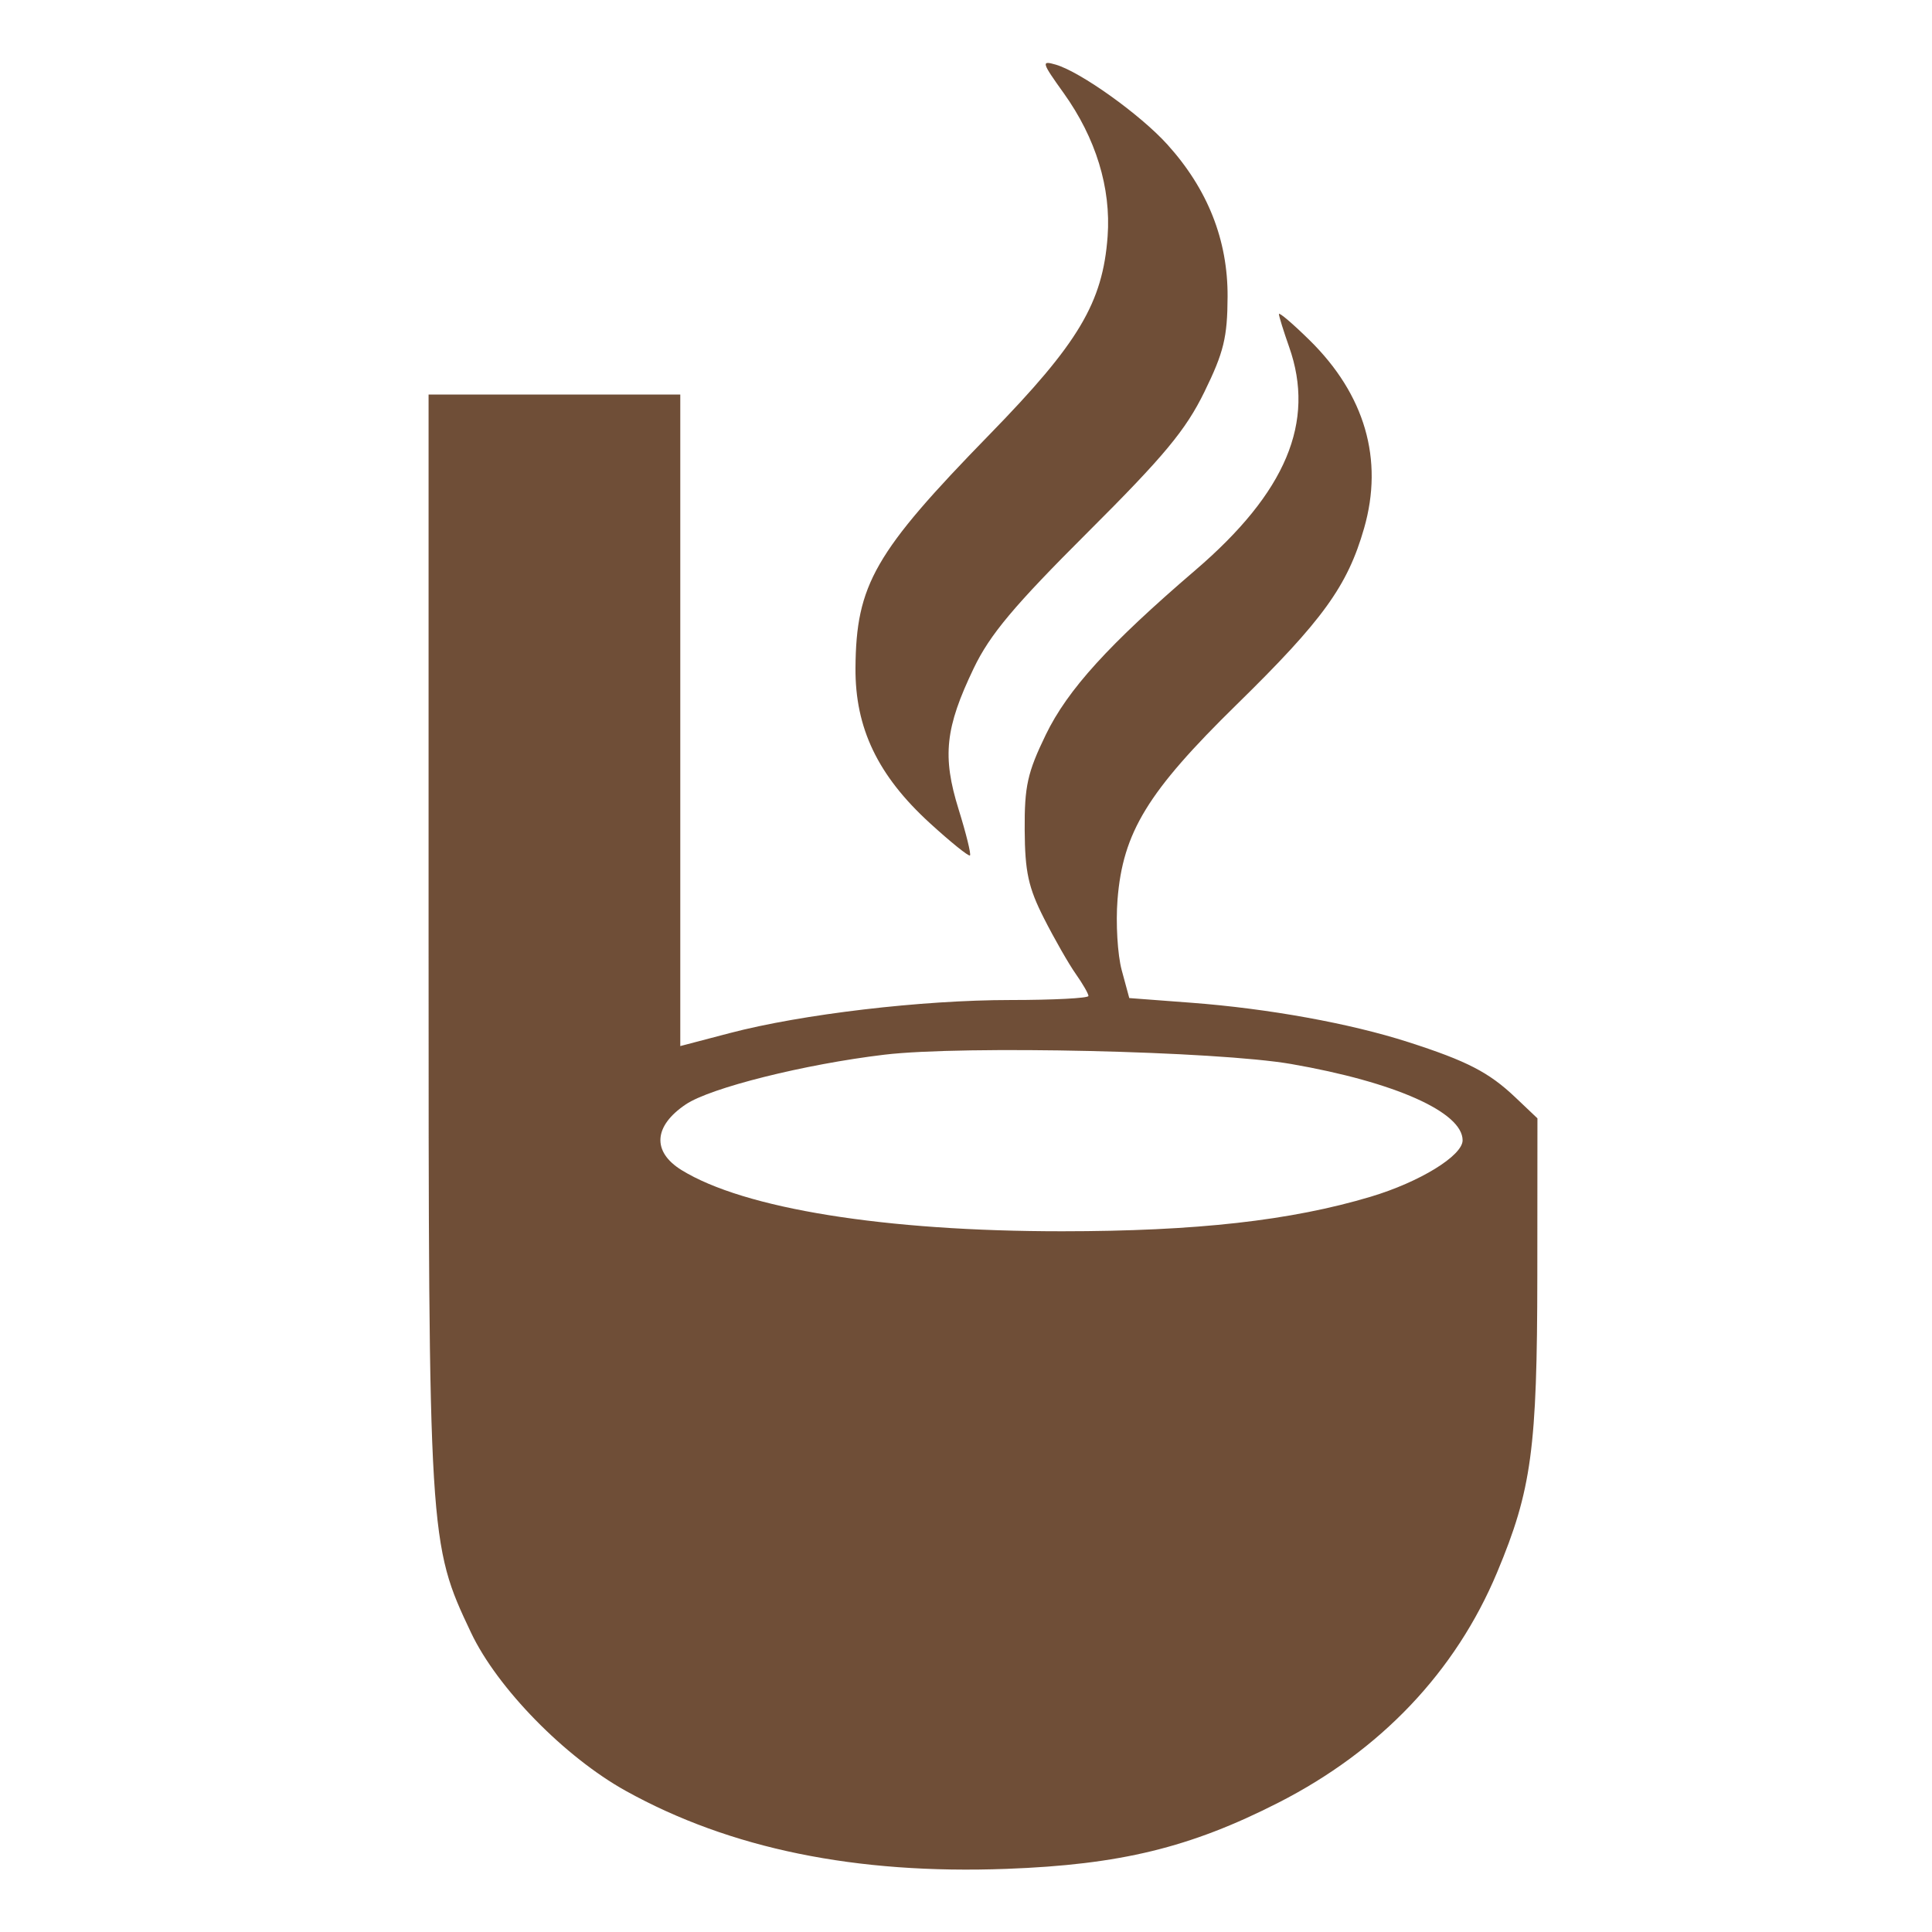
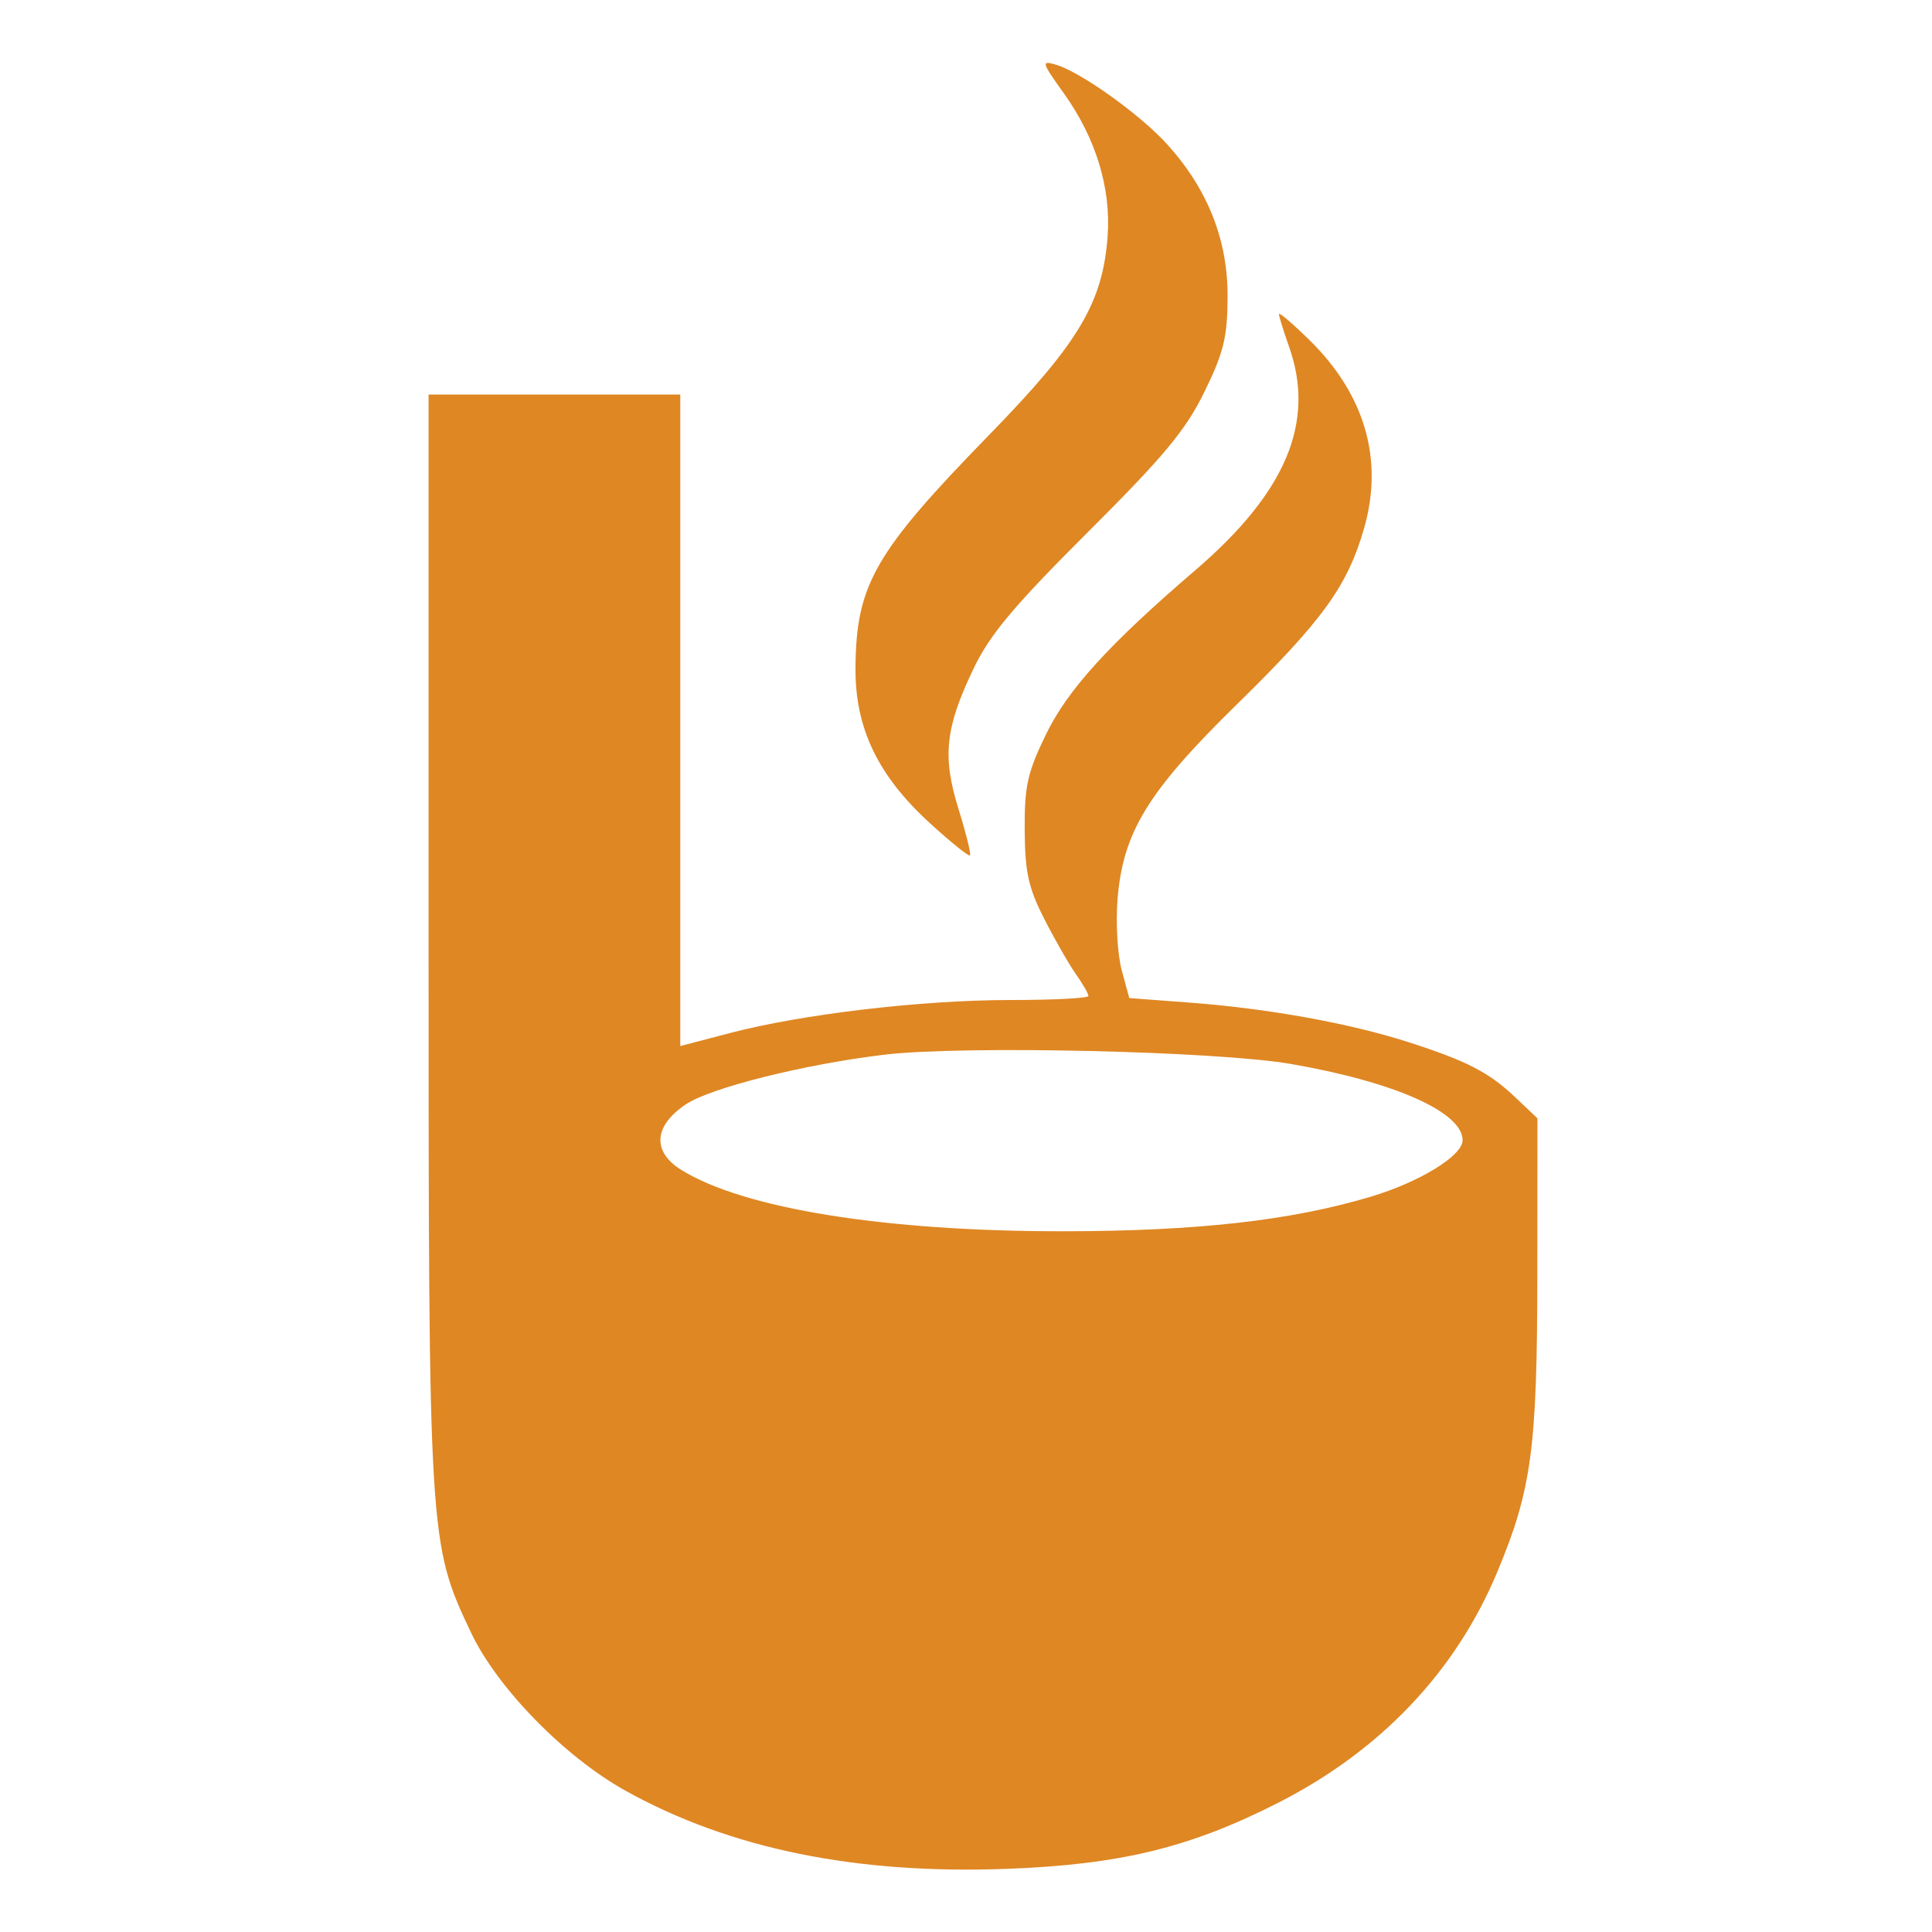
<svg xmlns="http://www.w3.org/2000/svg" viewBox="-43 8 284 284" fill="none" role="img" aria-label="Brew">
-   <path id="b" fill="#6F4E37" fill-rule="evenodd" d="M 113.344 21.663 C 118.089 28.286, 120.341 35.629, 119.816 42.763 C 119.100 52.490, 115.550 58.448, 102.488 71.843 C 85.556 89.208, 82.844 93.929, 82.754 106.189 C 82.690 115.016, 86.038 122.006, 93.670 128.981 C 96.740 131.787, 99.401 133.932, 99.585 133.748 C 99.769 133.564, 99.016 130.513, 97.912 126.966 C 95.488 119.176, 95.938 114.983, 100.140 106.225 C 102.515 101.273, 106.053 97.055, 116.913 86.225 C 128.141 75.027, 131.296 71.230, 134.048 65.601 C 136.896 59.776, 137.426 57.597, 137.453 51.601 C 137.490 43.277, 134.533 35.810, 128.598 29.240 C 124.631 24.849, 115.850 18.567, 112.189 17.500 C 110.035 16.872, 110.113 17.154, 113.344 21.663 M 145 54.166 C 145 54.486, 145.675 56.662, 146.500 59 C 150.395 70.040, 146.055 80.375, 132.720 91.809 C 119.995 102.720, 113.937 109.385, 110.731 116 C 108.032 121.569, 107.587 123.574, 107.627 130 C 107.665 136.171, 108.168 138.475, 110.465 143 C 112 146.025, 114.099 149.694, 115.128 151.154 C 116.158 152.614, 117 154.077, 117 154.404 C 117 154.732, 111.848 155, 105.551 155 C 92.496 155, 74.880 157.076, 64.250 159.868 L 57 161.771 57 113.886 L 57 66 38.500 66 L 20 66 20 146.042 C 20 234.344, 20.034 234.898, 26.242 248 C 30.100 256.141, 40.019 266.280, 49 271.262 C 64.310 279.755, 82.791 283.541, 104.938 282.720 C 121.668 282.101, 131.946 279.600, 144.916 272.991 C 159.952 265.331, 170.963 253.739, 177.071 239.138 C 182.145 227.011, 182.963 220.959, 182.983 195.446 L 183 172.392 179.750 169.308 C 175.867 165.623, 172.654 163.965, 164 161.181 C 155.469 158.437, 143.442 156.256, 132.131 155.402 L 123 154.713 121.888 150.607 C 121.277 148.348, 121.001 143.683, 121.274 140.240 C 122.060 130.346, 125.697 124.393, 138.794 111.563 C 151.454 99.162, 155.076 94.150, 157.518 85.653 C 160.421 75.552, 157.644 65.992, 149.477 57.978 C 147.015 55.561, 145 53.846, 145 54.166 M 87 163.038 C 75.279 164.437, 61.449 167.897, 57.813 170.340 C 53.071 173.524, 52.826 177.306, 57.186 179.998 C 66.377 185.674, 87.075 189.002, 113.128 188.994 C 132.845 188.988, 146.742 187.431, 158.500 183.912 C 165.685 181.762, 172 177.885, 172 175.623 C 172 171.489, 162.053 167.059, 146.819 164.410 C 135.916 162.514, 98.566 161.657, 87 163.038" />
+   <path id="b" fill="#DF8723" fill-rule="evenodd" d="M 113.344 21.663 C 118.089 28.286, 120.341 35.629, 119.816 42.763 C 119.100 52.490, 115.550 58.448, 102.488 71.843 C 85.556 89.208, 82.844 93.929, 82.754 106.189 C 82.690 115.016, 86.038 122.006, 93.670 128.981 C 96.740 131.787, 99.401 133.932, 99.585 133.748 C 99.769 133.564, 99.016 130.513, 97.912 126.966 C 95.488 119.176, 95.938 114.983, 100.140 106.225 C 102.515 101.273, 106.053 97.055, 116.913 86.225 C 128.141 75.027, 131.296 71.230, 134.048 65.601 C 136.896 59.776, 137.426 57.597, 137.453 51.601 C 137.490 43.277, 134.533 35.810, 128.598 29.240 C 124.631 24.849, 115.850 18.567, 112.189 17.500 C 110.035 16.872, 110.113 17.154, 113.344 21.663 M 145 54.166 C 145 54.486, 145.675 56.662, 146.500 59 C 150.395 70.040, 146.055 80.375, 132.720 91.809 C 119.995 102.720, 113.937 109.385, 110.731 116 C 108.032 121.569, 107.587 123.574, 107.627 130 C 107.665 136.171, 108.168 138.475, 110.465 143 C 112 146.025, 114.099 149.694, 115.128 151.154 C 116.158 152.614, 117 154.077, 117 154.404 C 117 154.732, 111.848 155, 105.551 155 C 92.496 155, 74.880 157.076, 64.250 159.868 L 57 161.771 57 113.886 L 57 66 38.500 66 L 20 66 20 146.042 C 20 234.344, 20.034 234.898, 26.242 248 C 30.100 256.141, 40.019 266.280, 49 271.262 C 64.310 279.755, 82.791 283.541, 104.938 282.720 C 121.668 282.101, 131.946 279.600, 144.916 272.991 C 159.952 265.331, 170.963 253.739, 177.071 239.138 C 182.145 227.011, 182.963 220.959, 182.983 195.446 L 183 172.392 179.750 169.308 C 175.867 165.623, 172.654 163.965, 164 161.181 C 155.469 158.437, 143.442 156.256, 132.131 155.402 L 123 154.713 121.888 150.607 C 121.277 148.348, 121.001 143.683, 121.274 140.240 C 122.060 130.346, 125.697 124.393, 138.794 111.563 C 151.454 99.162, 155.076 94.150, 157.518 85.653 C 160.421 75.552, 157.644 65.992, 149.477 57.978 C 147.015 55.561, 145 53.846, 145 54.166 M 87 163.038 C 75.279 164.437, 61.449 167.897, 57.813 170.340 C 53.071 173.524, 52.826 177.306, 57.186 179.998 C 66.377 185.674, 87.075 189.002, 113.128 188.994 C 132.845 188.988, 146.742 187.431, 158.500 183.912 C 165.685 181.762, 172 177.885, 172 175.623 C 172 171.489, 162.053 167.059, 146.819 164.410 C 135.916 162.514, 98.566 161.657, 87 163.038" />
</svg>
